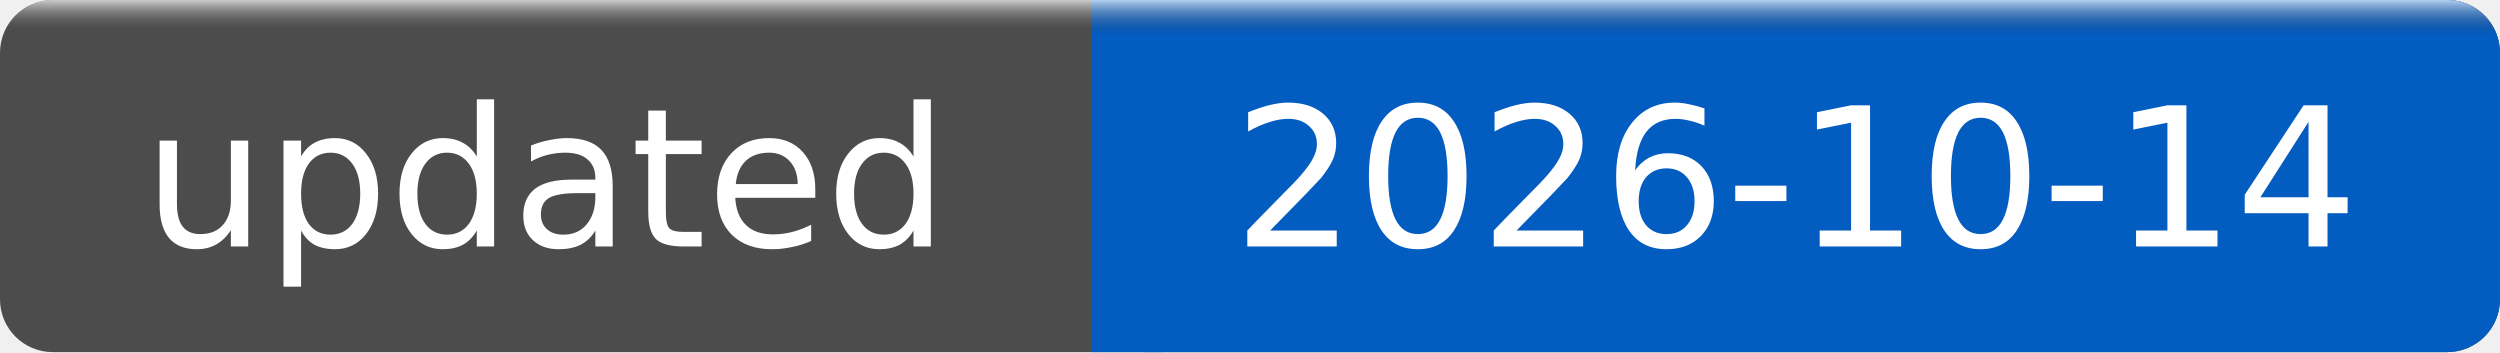
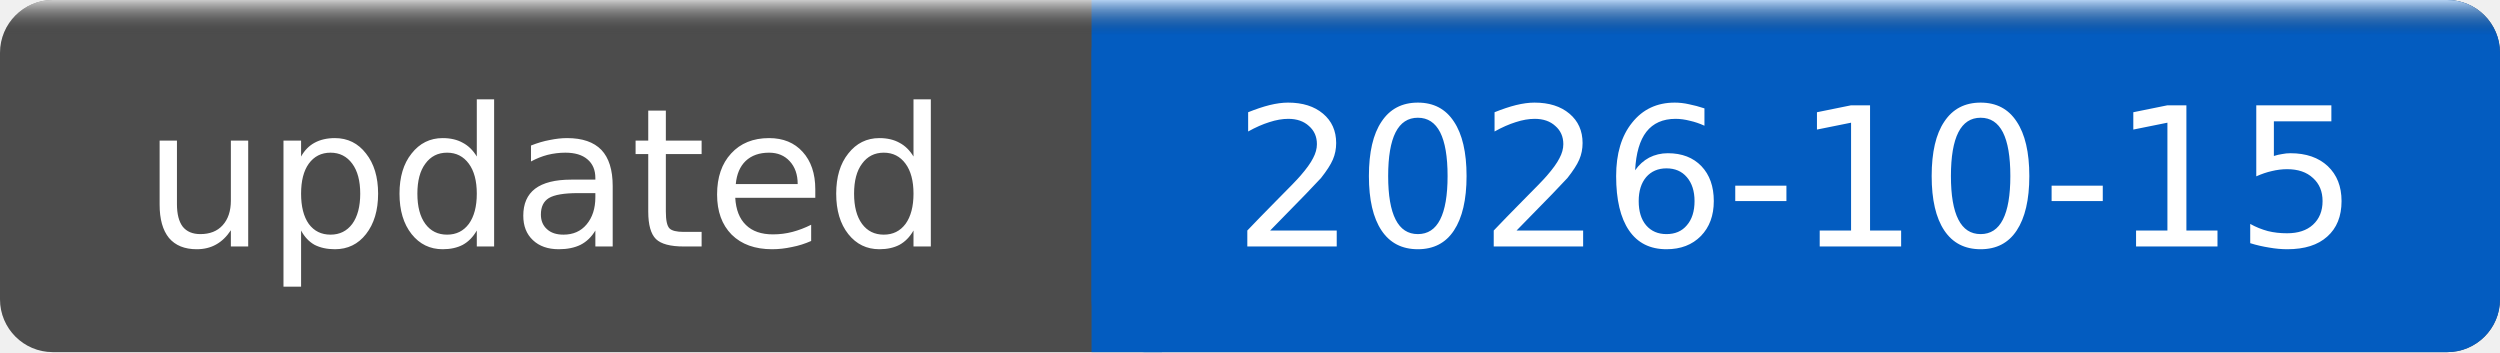
- <svg xmlns="http://www.w3.org/2000/svg" width="142" height="20" role="img" aria-label="updated: 2026-10-14">
+ <svg xmlns="http://www.w3.org/2000/svg" width="142" height="20" role="img" aria-label="updated: 2026-10-15">
  <linearGradient id="a" x2="0" y2="100%">
    <stop offset="0" stop-color="#fff" stop-opacity=".7" />
    <stop offset=".1" stop-opacity=".1" />
    <stop offset=".9" stop-opacity=".1" />
  </linearGradient>
  <rect rx="3" width="142" height="20" fill="#555" />
  <rect rx="3" x="62" width="80" height="20" fill="#0366d6" />
  <path fill="#0366d6" d="M62 0h4v20h-4z" />
  <rect rx="3" width="142" height="20" fill="url(#a)" />
  <g fill="#fff" text-anchor="middle" font-family="DejaVu Sans,Verdana,Geneva,sans-serif" font-size="11">
    <text x="31.0" y="14">updated</text>
-     <text x="102.0" y="14">2026-10-14</text>
+     <text x="102.0" y="14">2026-10-15</text>
  </g>
</svg>
